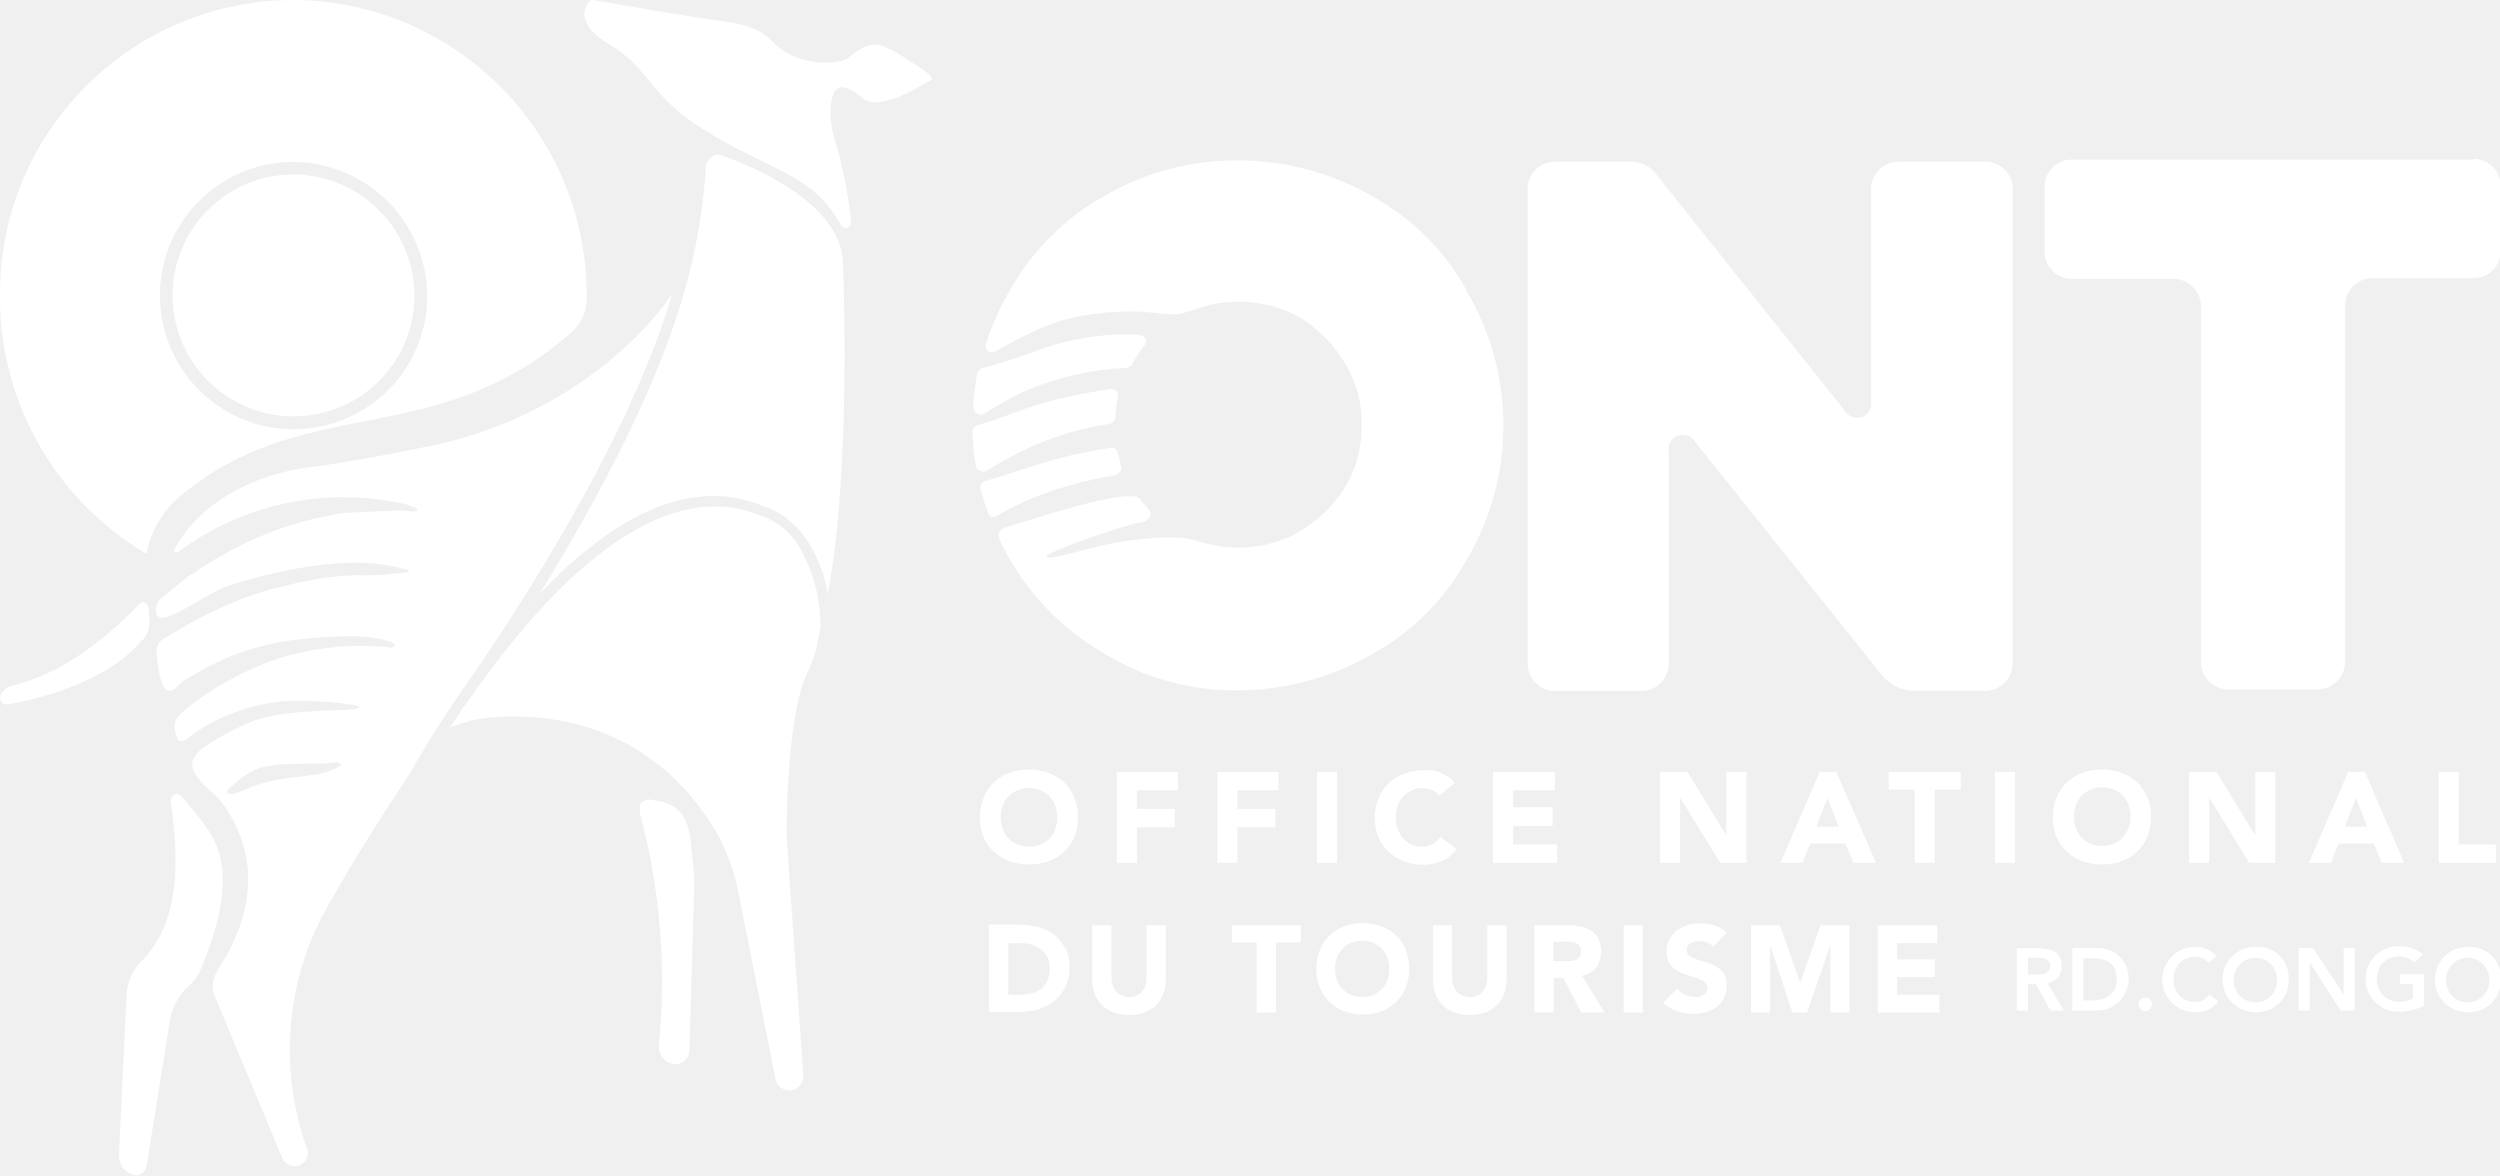
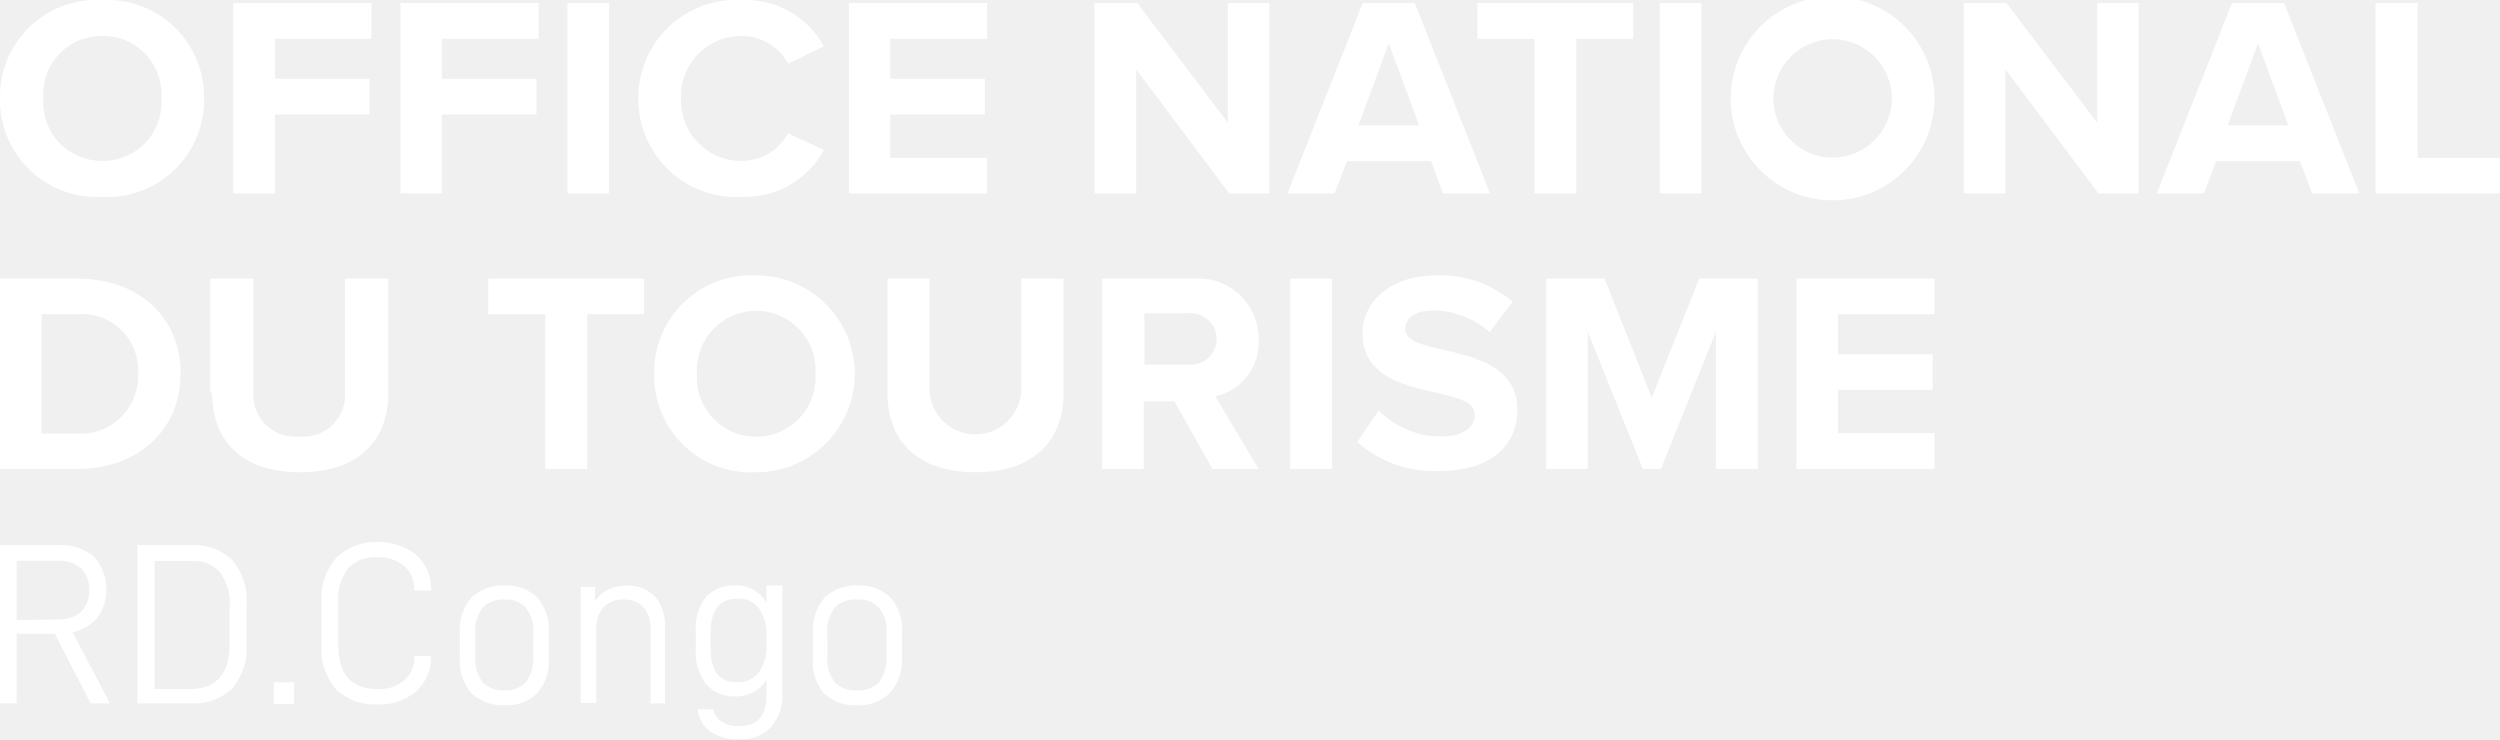
- <svg xmlns="http://www.w3.org/2000/svg" viewBox="0 0 174.26 81.91">
+ <svg xmlns="http://www.w3.org/2000/svg" viewBox="0 0 115.3 34.12">
  <defs>
    <style>.cls-1{fill:#fff;}</style>
  </defs>
  <g id="Calque_2" data-name="Calque 2">
    <g id="Calque_1-2" data-name="Calque 1">
-       <path class="cls-1" d="M172.38,11.12h-28a1.91,1.91,0,0,0-1.87,2v4.37a1.91,1.91,0,0,0,1.87,1.95h7.16a1.91,1.91,0,0,1,1.87,1.95V46.05a1.91,1.91,0,0,0,1.88,2h6.29a1.91,1.91,0,0,0,1.88-2V21.34a1.91,1.91,0,0,1,1.87-1.95h7.1a1.91,1.91,0,0,0,1.88-1.95V13.07a1.91,1.91,0,0,0-1.88-2" />
-       <path class="cls-1" d="M78.13,32.45a6.47,6.47,0,0,0-.29-1.05c-.07-.19-.32-.2-.52-.17a32.79,32.79,0,0,0-5.44,1.3c-1.06.33-2.13.7-3.22,1a.49.49,0,0,0-.29.64,15.16,15.16,0,0,0,.47,1.49c.1.32.32.49.6.33.65-.38,1.3-.73,2-1.05A26.35,26.35,0,0,1,77,33.26l.7-.13a.56.56,0,0,0,.44-.68m1-9.13A18.17,18.17,0,0,0,72,24.54a36.11,36.11,0,0,1-3.52,1.12.54.54,0,0,0-.38.44,17.41,17.41,0,0,0-.25,2.2.53.53,0,0,0,.8.52,22,22,0,0,1,2.89-1.61,20.55,20.55,0,0,1,7-1.57.6.6,0,0,0,.43-.36,7.75,7.75,0,0,1,.82-1.22c.24-.42,0-.69-.57-.74m23-3.1a16.66,16.66,0,0,0-6.49-6.49,18.62,18.62,0,0,0-9.38-2.55A18.24,18.24,0,0,0,77,13.65a17,17,0,0,0-6.57,6.53,18.19,18.19,0,0,0-1.69,3.74c-.15.49.27.82.68.57.71-.42,1.44-.82,2.19-1.17a13.33,13.33,0,0,1,4.51-1.42c3.7-.48,4.56.1,6,0a8.31,8.31,0,0,0,1.13-.32,8.91,8.91,0,0,1,7.31.52A9.45,9.45,0,0,1,94,25.77a7.52,7.52,0,0,1,.9,3.84,8,8,0,0,1-1.48,4.86A9.34,9.34,0,0,1,90,37.36a8.75,8.75,0,0,1-6.4.38c-1.7-.6-5-.07-6.23.16s-4.29,1.18-4.43.94,2.41-1.17,3.69-1.58c.63-.22,2.16-.72,2.83-.85l.11,0c.4-.07.8-.46.57-.81s-.55-.56-.65-.79c-.41-.85-6,.9-7.6,1.4-.69.21-1.2.36-1.9.59a.57.57,0,0,0-.33.78,16.82,16.82,0,0,0,.79,1.52,18,18,0,0,0,6.45,6.41,17.39,17.39,0,0,0,9.42,2.61,18.84,18.84,0,0,0,9.43-2.59,16.62,16.62,0,0,0,6.45-6.46,18.38,18.38,0,0,0,0-18.83M77.37,27.13a35.07,35.07,0,0,0-5.64,1.26c-1.21.45-2.26.86-3.54,1.23a.54.54,0,0,0-.4.55A18.12,18.12,0,0,0,68,32.39a.53.53,0,0,0,.79.42,21.74,21.74,0,0,1,2.72-1.49,20.36,20.36,0,0,1,5-1.64l.8-.13a.54.54,0,0,0,.43-.55,8.4,8.4,0,0,1,.19-1.32.47.47,0,0,0-.56-.55" />
-       <path class="cls-1" d="M138.39,11.27H132.3a1.91,1.91,0,0,0-1.88,1.94V27.9a1,1,0,0,1-1.86.69L115.4,12.09a2.11,2.11,0,0,0-1.68-.82h-5.37a1.91,1.91,0,0,0-1.87,1.94v33a1.91,1.91,0,0,0,1.87,1.95h6.09a1.91,1.91,0,0,0,1.88-1.95V31.52a1,1,0,0,1,1.85-.7l13,16.23a2.86,2.86,0,0,0,2.25,1.1h5a1.91,1.91,0,0,0,1.87-1.95v-33a1.91,1.91,0,0,0-1.87-1.94" />
-       <path class="cls-1" d="M74.25,66.14a2.7,2.7,0,0,0-.78-1,3.29,3.29,0,0,0-1.15-.53,5.61,5.61,0,0,0-1.38-.16h-2v6.08h2.18a4,4,0,0,0,1.3-.2,3.38,3.38,0,0,0,1.1-.57,3,3,0,0,0,.75-1,3,3,0,0,0,.28-1.3,3.21,3.21,0,0,0-.29-1.42M73,68.36a1.54,1.54,0,0,1-.45.58,1.79,1.79,0,0,1-.7.31,3.85,3.85,0,0,1-.86.09h-.7v-3.6h.79a3.1,3.1,0,0,1,.81.1,1.86,1.86,0,0,1,.66.33,1.39,1.39,0,0,1,.45.54,1.63,1.63,0,0,1,.17.78,1.88,1.88,0,0,1-.17.87" />
-       <path class="cls-1" d="M79.92,64.5v3.69a1.46,1.46,0,0,1-.09.52,1.27,1.27,0,0,1-.25.42,1,1,0,0,1-.39.27,1.13,1.13,0,0,1-.49.1,1.16,1.16,0,0,1-.49-.1,1.05,1.05,0,0,1-.39-.27,1.27,1.27,0,0,1-.25-.42,1.46,1.46,0,0,1-.09-.52V64.5H76.13v3.74a2.86,2.86,0,0,0,.17,1,2.14,2.14,0,0,0,1.29,1.32,3.34,3.34,0,0,0,2.22,0,2.14,2.14,0,0,0,1.29-1.32,2.86,2.86,0,0,0,.17-1V64.5Z" />
-       <polygon class="cls-1" points="85.87 64.5 85.87 65.69 87.6 65.69 87.6 70.58 88.94 70.58 88.94 65.69 90.67 65.69 90.67 64.5 85.87 64.5" />
-       <path class="cls-1" d="M98,66.22a2.81,2.81,0,0,0-1.72-1.65A3.68,3.68,0,0,0,95,64.34a3.64,3.64,0,0,0-1.31.23,2.69,2.69,0,0,0-1,.64,2.75,2.75,0,0,0-.69,1,3.61,3.61,0,0,0,0,2.64,2.88,2.88,0,0,0,.69,1,3,3,0,0,0,1,.64,3.64,3.64,0,0,0,1.31.22,3.68,3.68,0,0,0,1.31-.22,3.29,3.29,0,0,0,1-.64,3.12,3.12,0,0,0,.67-1,3.61,3.61,0,0,0,0-2.64m-1.27,2.1a1.64,1.64,0,0,1-.39.62,1.92,1.92,0,0,1-.59.42,2.24,2.24,0,0,1-1.56,0,1.81,1.81,0,0,1-.59-.42,1.64,1.64,0,0,1-.39-.62,2.13,2.13,0,0,1-.13-.78,2.2,2.2,0,0,1,.13-.78,1.72,1.72,0,0,1,.39-.62,1.65,1.65,0,0,1,.59-.41,2.24,2.24,0,0,1,1.56,0,1.74,1.74,0,0,1,.59.41,1.72,1.72,0,0,1,.39.62,2.2,2.2,0,0,1,.13.78,2.13,2.13,0,0,1-.13.78" />
-       <path class="cls-1" d="M103.67,64.5v3.69a1.4,1.4,0,0,1-.34.94,1.05,1.05,0,0,1-.39.27,1.13,1.13,0,0,1-.49.1,1.1,1.1,0,0,1-.49-.1,1.09,1.09,0,0,1-.4-.27,1.27,1.27,0,0,1-.25-.42,1.46,1.46,0,0,1-.09-.52V64.5H99.88v3.74a2.86,2.86,0,0,0,.16,1,2.2,2.2,0,0,0,.49.79,2.12,2.12,0,0,0,.81.53,3.06,3.06,0,0,0,1.11.19,3.14,3.14,0,0,0,1.11-.19,2.16,2.16,0,0,0,.8-.53,2.07,2.07,0,0,0,.49-.79,3.11,3.11,0,0,0,.16-1V64.5Z" />
-       <path class="cls-1" d="M110.27,68a1.56,1.56,0,0,0,1-.56,1.86,1.86,0,0,0,.33-1.1,2,2,0,0,0-.18-.89,1.54,1.54,0,0,0-.5-.57,2.08,2.08,0,0,0-.73-.3,4.17,4.17,0,0,0-.88-.09h-2.36v6.08h1.35V68.16h.66l1.27,2.42h1.61Zm-.18-1.29a.63.63,0,0,1-.28.21,1,1,0,0,1-.36.07l-.38,0h-.79V65.64h.87a2.3,2.3,0,0,1,.37,0,.9.9,0,0,1,.34.1.79.79,0,0,1,.24.21.65.65,0,0,1,.1.37.61.61,0,0,1-.11.38" />
-       <rect class="cls-1" x="113.17" y="64.5" width="1.34" height="6.08" />
-       <path class="cls-1" d="M120.15,67.88a1.46,1.46,0,0,0-.52-.5,2.91,2.91,0,0,0-.67-.3c-.24-.06-.46-.13-.68-.2a2,2,0,0,1-.51-.25.49.49,0,0,1-.21-.42.54.54,0,0,1,.31-.48,1,1,0,0,1,.29-.12,1.51,1.51,0,0,1,.3,0,1.44,1.44,0,0,1,.53.09,1,1,0,0,1,.44.3l.92-1a2.4,2.4,0,0,0-.86-.49,3.78,3.78,0,0,0-1-.15,3.16,3.16,0,0,0-.87.13,2.39,2.39,0,0,0-.75.37,2,2,0,0,0-.51.62,1.82,1.82,0,0,0-.2.86,1.45,1.45,0,0,0,.22.82,1.69,1.69,0,0,0,.53.5,2.86,2.86,0,0,0,.69.29l.68.23a2,2,0,0,1,.53.27.52.52,0,0,1,.21.43.55.55,0,0,1-.08.29.76.76,0,0,1-.21.19.84.84,0,0,1-.31.12,1.24,1.24,0,0,1-.33,0,1.51,1.51,0,0,1-.65-.15,1.35,1.35,0,0,1-.52-.43l-1,1a2.57,2.57,0,0,0,1,.58,3,3,0,0,0,1.1.19,3.68,3.68,0,0,0,.89-.12,2.29,2.29,0,0,0,.75-.37,1.66,1.66,0,0,0,.51-.63,1.87,1.87,0,0,0,.19-.88,1.56,1.56,0,0,0-.21-.86" />
-       <polygon class="cls-1" points="126.9 64.5 125.49 68.47 125.47 68.47 124.07 64.5 122.05 64.5 122.05 70.58 123.38 70.58 123.38 65.92 123.4 65.92 124.94 70.58 125.96 70.58 127.56 65.92 127.58 65.92 127.58 70.58 128.92 70.58 128.92 64.5 126.9 64.5" />
-       <polygon class="cls-1" points="132.24 69.34 132.24 68.11 134.87 68.11 134.87 66.87 132.24 66.87 132.24 65.74 135.03 65.74 135.03 64.5 130.89 64.5 130.89 70.58 135.18 70.58 135.18 69.34 132.24 69.34" />
-       <path class="cls-1" d="M142.71,68.52a1.12,1.12,0,0,0,1-1.18c0-1-.76-1.24-1.59-1.24h-1.54v4.34h.78V68.6h.56l1,1.84h.94Zm-1.35-.59V66.76h.69c.41,0,.85.07.85.58s-.46.59-.91.59Z" />
-       <path class="cls-1" d="M146.18,66.09h-1.73v4.35h1.63a2.2,2.2,0,0,0,2.29-2.17,2.08,2.08,0,0,0-2.19-2.18m-.35,3.64h-.61V66.8h.71c.94,0,1.62.41,1.62,1.47s-.79,1.46-1.72,1.46" />
-       <path class="cls-1" d="M149.52,69.53A.47.47,0,1,0,150,70a.47.47,0,0,0-.49-.46" />
-       <path class="cls-1" d="M154,69.31a1.2,1.2,0,0,1-1,.54,1.49,1.49,0,0,1-1.49-1.61A1.47,1.47,0,0,1,153,66.69a1.21,1.21,0,0,1,.92.42l.59-.44A1.93,1.93,0,0,0,153,66a2.28,2.28,0,1,0,0,4.56,1.92,1.92,0,0,0,1.62-.77Z" />
-       <path class="cls-1" d="M157.2,66a2.28,2.28,0,1,0,0,4.56,2.21,2.21,0,0,0,2.33-2.28A2.16,2.16,0,0,0,157.2,66m0,3.87a1.49,1.49,0,0,1-1.49-1.61,1.49,1.49,0,1,1,3,0,1.49,1.49,0,0,1-1.49,1.61" />
-       <polygon class="cls-1" points="163.36 66.09 163.36 69.31 163.35 69.31 161.24 66.09 160.22 66.09 160.22 70.44 160.99 70.44 160.99 67.11 161.01 67.11 163.15 70.44 164.13 70.44 164.13 66.09 163.36 66.09" />
-       <path class="cls-1" d="M167.3,67.9v.7h.88v1a2.13,2.13,0,0,1-1,.23,1.5,1.5,0,0,1-1.5-1.61,1.48,1.48,0,0,1,1.49-1.55,1.67,1.67,0,0,1,1.14.42l.57-.58a2.5,2.5,0,0,0-1.71-.55,2.28,2.28,0,1,0,0,4.56,3.76,3.76,0,0,0,1.8-.43V67.9Z" />
-       <path class="cls-1" d="M172,66a2.28,2.28,0,1,0,0,4.56,2.21,2.21,0,0,0,2.32-2.28A2.16,2.16,0,0,0,172,66m0,3.87a1.49,1.49,0,0,1-1.49-1.61,1.5,1.5,0,1,1,3,0,1.5,1.5,0,0,1-1.5,1.61" />
-       <path class="cls-1" d="M74.89,55.6a3,3,0,0,0-.71-1.06,3.27,3.27,0,0,0-1.09-.67,4.2,4.2,0,0,0-2.74,0,3.13,3.13,0,0,0-1.08.67,2.91,2.91,0,0,0-.71,1.06,3.79,3.79,0,0,0,0,2.76,3,3,0,0,0,.71,1,3.29,3.29,0,0,0,1.08.67,4.2,4.2,0,0,0,2.74,0,3.44,3.44,0,0,0,1.09-.67,3.19,3.19,0,0,0,.71-1,3.93,3.93,0,0,0,0-2.76m-1.33,2.2a2.23,2.23,0,0,1-.4.64,2.13,2.13,0,0,1-.63.43,2.41,2.41,0,0,1-1.62,0,2,2,0,0,1-.62-.43,2,2,0,0,1-.4-.64,2.48,2.48,0,0,1-.14-.82,2.39,2.39,0,0,1,.14-.82,1.87,1.87,0,0,1,.4-.65,1.79,1.79,0,0,1,.62-.42,2.06,2.06,0,0,1,2.25.42,2,2,0,0,1,.4.65,2.39,2.39,0,0,1,.13.82,2.47,2.47,0,0,1-.13.82" />
-       <polygon class="cls-1" points="82.11 55.09 82.11 53.8 77.85 53.8 77.85 60.14 79.25 60.14 79.25 57.67 81.89 57.67 81.89 56.38 79.25 56.38 79.25 55.09 82.11 55.09" />
-       <polygon class="cls-1" points="89.12 55.09 89.12 53.8 84.86 53.8 84.86 60.14 86.26 60.14 86.26 57.67 88.9 57.67 88.9 56.38 86.26 56.38 86.26 55.09 89.12 55.09" />
-       <rect class="cls-1" x="91.8" y="53.8" width="1.4" height="6.34" />
-       <path class="cls-1" d="M100.39,58.33a1.49,1.49,0,0,1-.55.51,1.58,1.58,0,0,1-.76.17,1.73,1.73,0,0,1-.71-.14,2,2,0,0,1-.56-.43,2.17,2.17,0,0,1-.38-.64,2.25,2.25,0,0,1-.14-.82,2.17,2.17,0,0,1,.14-.82,2,2,0,0,1,.38-.65,1.77,1.77,0,0,1,.59-.42,1.6,1.6,0,0,1,.73-.16,1.84,1.84,0,0,1,.69.13,1.31,1.31,0,0,1,.5.4l1.08-.88a2.17,2.17,0,0,0-.46-.45,3.17,3.17,0,0,0-.55-.28,3.7,3.7,0,0,0-.57-.16,3.75,3.75,0,0,0-.56,0,4.06,4.06,0,0,0-1.37.23,3.27,3.27,0,0,0-1.09.67,3,3,0,0,0-.71,1.06A3.57,3.57,0,0,0,95.83,57a3.61,3.61,0,0,0,.26,1.38,3.19,3.19,0,0,0,.71,1,3.44,3.44,0,0,0,1.09.67,4.06,4.06,0,0,0,1.37.23,3.12,3.12,0,0,0,1.27-.27,2.49,2.49,0,0,0,1-.83Z" />
-       <polygon class="cls-1" points="105.47 58.86 105.47 57.57 108.22 57.57 108.22 56.27 105.47 56.27 105.47 55.09 108.38 55.09 108.38 53.8 104.07 53.8 104.07 60.14 108.54 60.14 108.54 58.86 105.47 58.86" />
-       <polygon class="cls-1" points="120.33 53.8 120.33 58.21 120.31 58.21 117.62 53.8 115.72 53.8 115.72 60.14 117.11 60.14 117.11 55.63 117.13 55.63 119.9 60.14 121.73 60.14 121.73 53.8 120.33 53.8" />
-       <path class="cls-1" d="M128,53.8h-1.15l-2.75,6.34h1.55l.53-1.34h2.46l.54,1.34h1.58Zm-1.39,3.82.77-2,.79,2Z" />
-       <polygon class="cls-1" points="131.65 53.8 131.65 55.04 133.46 55.04 133.46 60.14 134.86 60.14 134.86 55.04 136.67 55.04 136.67 53.8 131.65 53.8" />
-       <rect class="cls-1" x="139.06" y="53.8" width="1.4" height="6.34" />
-       <path class="cls-1" d="M149.69,55.6a3,3,0,0,0-1.81-1.73,4,4,0,0,0-1.36-.23,4,4,0,0,0-1.37.23,3.17,3.17,0,0,0-1.09.67,3,3,0,0,0-.71,1.06,3.57,3.57,0,0,0-.26,1.38,3.61,3.61,0,0,0,.26,1.38,3.19,3.19,0,0,0,.71,1,3.33,3.33,0,0,0,1.09.67,4,4,0,0,0,1.37.23,4,4,0,0,0,1.36-.23,3.07,3.07,0,0,0,1.81-1.72,3.93,3.93,0,0,0,0-2.76m-1.34,2.2a2.23,2.23,0,0,1-.4.64,2.09,2.09,0,0,1-.62.43,2.12,2.12,0,0,1-.81.14,2.09,2.09,0,0,1-.81-.14,1.87,1.87,0,0,1-1-1.07,2.25,2.25,0,0,1-.14-.82,2.17,2.17,0,0,1,.14-.82,1.73,1.73,0,0,1,.4-.65,1.7,1.7,0,0,1,.62-.42,1.92,1.92,0,0,1,.81-.16,2,2,0,0,1,.81.16,1.89,1.89,0,0,1,.62.42,2,2,0,0,1,.4.65,2.39,2.39,0,0,1,.14.82,2.48,2.48,0,0,1-.14.82" />
-       <polygon class="cls-1" points="157.2 53.8 157.2 58.21 157.19 58.21 154.49 53.8 152.59 53.8 152.59 60.14 153.99 60.14 153.99 55.63 154.01 55.63 156.78 60.14 158.6 60.14 158.6 53.8 157.2 53.8" />
-       <path class="cls-1" d="M164.84,53.8h-1.16l-2.74,6.34h1.54L163,58.8h2.46l.55,1.34h1.57Zm-1.39,3.82.77-2,.78,2Z" />
-       <polygon class="cls-1" points="171.39 58.86 171.39 53.8 169.99 53.8 169.99 60.14 173.97 60.14 173.97 58.86 171.39 58.86" />
-       <path class="cls-1" d="M14,57.12c-.33-.41-.86-1-1.36-1.62a.42.42,0,0,0-.74.31c.55,4.06.78,8.48-2.2,11.36a3.53,3.53,0,0,0-.87,2.18L8.29,80.52a1.38,1.38,0,0,0,.84,1.31.75.75,0,0,0,1.09-.58l1.62-10.1a4.27,4.27,0,0,1,1.4-2.51,2.9,2.9,0,0,0,.72-1c2.76-6.49,1.3-8.9,0-10.53" />
-       <path class="cls-1" d="M10,44.58A2.15,2.15,0,0,0,10.4,43l-.05-.61a.38.38,0,0,0-.65-.29c-1.33,1.42-4.88,4.86-9,5.72a1.49,1.49,0,0,0-.63.55.5.5,0,0,0,.54.73c1.88-.34,6.9-1.51,9.32-4.53" />
-       <path class="cls-1" d="M62.06,3.47c-1.58-1-2.4.35-3.27.74a5.42,5.42,0,0,1-4.64-1c-.69-.78-1.39-1.41-3.6-1.7-2-.26-8-1.3-9.24-1.51A.36.36,0,0,0,41,.19c-.31.43-.78,1.59,1.49,2.91C45.32,4.79,45.2,6.63,49,9c4.77,3,7.64,3.07,9.61,6.68a.38.38,0,0,0,.72-.16,31.66,31.66,0,0,0-1.2-6,5.84,5.84,0,0,1-.22-2.16c.09-1,.49-2,2.19-.54,1.17,1,3.92-.72,4.83-1.27.36-.22-1.86-1.5-2.84-2.13" />
-       <path class="cls-1" d="M45.4,55.73c-1,0-.9.6-.64,1.6A38.1,38.1,0,0,1,45.69,62a44.44,44.44,0,0,1,.24,10.81,1.24,1.24,0,0,0,.58,1.2,1,1,0,0,0,1.54-.71l.34-11.49c0-.51,0-1-.08-1.54-.26-1.89,0-4-2.45-4.45l-.46-.06" />
-       <path class="cls-1" d="M46.35,21.21a25.89,25.89,0,0,1-4.63,4.55,29,29,0,0,1-11.85,5.35c-2.42.5-5,1-7.88,1.41,0,0-6.91.44-9.84,5.78a.16.16,0,0,0,.23.2,19.31,19.31,0,0,1,15.54-3.43,4.94,4.94,0,0,1,1.16.38c.07.29-.6.19-.7.16-.33-.07-4.24.11-4.68.18a25.57,25.57,0,0,0-3.09.71A25.14,25.14,0,0,0,13.43,40l-.07,0c-.77.56-1.45,1.19-2.17,1.74a.86.86,0,0,0-.28.45c-.48,2.36,3.29-.84,5.1-1.4h0c2.93-.91,8.27-2.24,12-1.16.17.05.39,0,.51.17-.08.12-.25.09-.38.12l-.69.07A18.07,18.07,0,0,1,25,40.1h-.52a23.14,23.14,0,0,0-4.46.7c-.54.12-1.09.26-1.63.43a17.28,17.28,0,0,0-2,.71,29.86,29.86,0,0,0-4,2c-.3.18-.62.38-.95.56a1,1,0,0,0-.53,1c.1.95.31,3.58,1.49,2.31a3.92,3.92,0,0,1,1.1-.76,17.38,17.38,0,0,1,7.28-2.47,28.3,28.3,0,0,1,4.12-.23,9.06,9.06,0,0,1,1.88.26c.24.06,1.2.34.5.53a19.27,19.27,0,0,0-8,.8,22.29,22.29,0,0,0-4.48,2.16c-.29.18-.58.37-.86.57-.44.31-.84.64-1.24,1a.52.52,0,0,0-.11.1A1.13,1.13,0,0,0,12.22,51c.08.22.08,1.09.91.42a11.83,11.83,0,0,1,3.44-1.83,11.9,11.9,0,0,1,3.13-.7,23.41,23.41,0,0,1,5.13.28c1.34.59-4.66,0-7.36,1.16A18.65,18.65,0,0,0,14.34,52c-1.36.91-.91,1.65-.7,2,.56.88,1.26,1.18,1.88,2,1.08,1.51,3.35,5.38.09,10.91-.21.35-1.14,1.46-.64,2.52l4.71,11.29a.93.93,0,0,0,.86.56h0a.9.9,0,0,0,.86-1.21,20.39,20.39,0,0,1,1-16.1c1.66-3.07,3.92-6.65,5.66-9.29l.58-.89c.67-1.19,1.67-2.86,2.92-4.72l.14-.21c.37-.56.78-1.14,1.2-1.73L33,47c4.66-6.83,11.13-17.33,13.85-26.49l-.5.66M23.74,53.36l-.13.09a5.07,5.07,0,0,1-.81.34l-.17.05-.58.16-.2,0-.05,0h-.06c-.2.05-.4.08-.59.11l-.61.06a14.66,14.66,0,0,0-2.47.49c-.55.13-2.28,1.15-2.23.45.14-.15.28-.28.42-.41a3.92,3.92,0,0,1,.46-.37.75.75,0,0,1,.17-.14l.19-.13c.16-.1.33-.21.5-.3l.34-.14a1,1,0,0,1,.21-.09,1.93,1.93,0,0,1,.34-.11l.16,0a1.55,1.55,0,0,1,.31-.06,3.81,3.81,0,0,1,.59-.08L21,53.23l.56,0h.08l.64,0c.32,0,.64-.05.95-.09l.31,0a1,1,0,0,1,.21.1l0,0a.08.08,0,0,1,0,.07.24.24,0,0,1-.07.13" />
-       <path class="cls-1" d="M57.73,41.54a9.89,9.89,0,0,0-1.33-3.66,6.52,6.52,0,0,0-2.07-2.1,3.78,3.78,0,0,0-1.06-.47C47.89,33,42.4,36.44,37.88,41.12h0a3.9,3.9,0,0,0-.28.29c4-6.5,8.3-14.42,10.23-21.54.08-.27.15-.54.22-.82s.09-.41.15-.61v0a40.7,40.7,0,0,0,1-6.83c0-.44.6-.95,1-.81,2.24.76,8.34,3.33,8.55,7.42,0,0,.64,14.62-1.08,23.32" />
-       <path class="cls-1" d="M57.2,43.6v0h0a2.5,2.5,0,0,1-.06.38,10.18,10.18,0,0,1-.9,3c-1.44,3-1.42,11.26-1.42,11.26S56,75,56,75a1,1,0,0,1-.87,1,1,1,0,0,1-1.07-.77L51.43,62a13.54,13.54,0,0,0-2-4.8c-6.07-9.17-16.08-7.08-16.51-7l-1.54.49.9-1.36,1-1.39c4.86-6.82,12.53-15,19.74-12a5,5,0,0,1,2.75,2.29,10.73,10.73,0,0,1,1.41,5.3" />
-       <path class="cls-1" d="M28.89,20.69a8.43,8.43,0,1,1-8.43-8.53,8.48,8.48,0,0,1,8.43,8.53" />
-       <path class="cls-1" d="M20.58,0A20.48,20.48,0,0,0,0,20.24,20.78,20.78,0,0,0,10.2,38.6a7,7,0,0,1,2.13-3.81c8.67-7.57,18-3.19,27.56-11.68h0a3.1,3.1,0,0,0,1-2.27v-.13A20.58,20.58,0,0,0,20.58,0m9.18,21.3a9.32,9.32,0,1,1-9.91-10,9.4,9.4,0,0,1,9.91,10" />
+       <path class="cls-1" d="M0,4.54A4.46,4.46,0,0,1,4.71,0a4.47,4.47,0,0,1,4.7,4.54,4.47,4.47,0,0,1-4.7,4.54A4.47,4.47,0,0,1,0,4.54m7.44,0A2.68,2.68,0,0,0,4.71,1.66,2.68,2.68,0,0,0,2,4.54,2.69,2.69,0,0,0,4.71,7.42,2.69,2.69,0,0,0,7.44,4.54" />
+       <polygon class="cls-1" points="10.76 8.92 10.76 0.14 17.13 0.14 17.13 1.79 12.68 1.79 12.68 3.63 17.04 3.63 17.04 5.28 12.68 5.28 12.68 8.92 10.76 8.92" />
+       <polygon class="cls-1" points="18.47 8.92 18.47 0.14 24.84 0.14 24.84 1.79 20.38 1.79 20.38 3.63 24.74 3.63 24.74 5.28 20.38 5.28 20.38 8.92 18.47 8.92" />
+       <rect class="cls-1" x="26.17" y="0.14" width="1.92" height="8.78" />
+       <path class="cls-1" d="M29.44,4.54A4.52,4.52,0,0,1,34.25,0,4.11,4.11,0,0,1,38,2.14l-1.65.79a2.44,2.44,0,0,0-2.1-1.27,2.77,2.77,0,0,0-2.84,2.88,2.77,2.77,0,0,0,2.84,2.88,2.44,2.44,0,0,0,2.1-1.27L38,6.92a4.15,4.15,0,0,1-3.75,2.16,4.52,4.52,0,0,1-4.81-4.54" />
+       <polygon class="cls-1" points="39.15 8.92 39.15 0.14 45.52 0.14 45.52 1.79 41.06 1.79 41.06 3.63 45.42 3.63 45.42 5.28 41.06 5.28 41.06 7.28 45.52 7.28 45.52 8.92 39.15 8.92" />
+       <polygon class="cls-1" points="56.69 8.92 52.4 3.2 52.4 8.92 50.48 8.92 50.48 0.14 52.45 0.14 56.63 5.66 56.63 0.14 58.54 0.14 58.54 8.92 56.69 8.92" />
+       <path class="cls-1" d="M66.55,8.92,66,7.43H62.12l-.57,1.49H59.38L62.85.14h2.4l3.47,8.78ZM64.05,2l-1.4,3.78h2.8Z" />
+       <polygon class="cls-1" points="70.77 8.92 70.77 1.79 68.14 1.79 68.14 0.14 75.32 0.14 75.32 1.79 72.7 1.79 72.7 8.92 70.77 8.92" />
+       <rect class="cls-1" x="76.55" y="0.14" width="1.92" height="8.78" />
+       <path class="cls-1" d="M79.82,4.54a4.7,4.7,0,0,1,9.4,0,4.7,4.7,0,0,1-9.4,0m7.43,0a2.73,2.73,0,1,0-5.46,0,2.73,2.73,0,1,0,5.46,0" />
+       <polygon class="cls-1" points="96.78 8.92 92.49 3.2 92.49 8.92 90.57 8.92 90.57 0.14 92.54 0.14 96.72 5.66 96.72 0.14 98.63 0.14 98.63 8.92 96.78 8.92" />
+       <path class="cls-1" d="M106.64,8.92l-.57-1.49h-3.86l-.57,1.49H99.47L102.94.14h2.4l3.47,8.78ZM104.14,2l-1.4,3.78h2.8Z" />
+       <polygon class="cls-1" points="109.56 8.92 109.56 0.14 111.5 0.14 111.5 7.28 115.3 7.28 115.3 8.92 109.56 8.92" />
+       <path class="cls-1" d="M0,21.63V12.85H3.55c2.82,0,4.78,1.75,4.78,4.38s-2,4.4-4.77,4.4Zm6.37-4.4a2.6,2.6,0,0,0-2.81-2.74H1.92V20H3.55a2.66,2.66,0,0,0,2.82-2.75" />
+       <path class="cls-1" d="M9.69,18.11V12.85h2v5.21a1.92,1.92,0,0,0,2.11,2.07,1.92,1.92,0,0,0,2.11-2.07V12.85h2v5.26c0,2.17-1.33,3.67-4.07,3.67s-4.06-1.5-4.06-3.67" />
+       <polygon class="cls-1" points="25.15 21.63 25.15 14.49 22.52 14.49 22.52 12.85 29.7 12.85 29.7 14.49 27.08 14.49 27.08 21.63 25.15 21.63" />
+       <path class="cls-1" d="M30.17,17.24a4.47,4.47,0,0,1,4.71-4.54,4.54,4.54,0,1,1,0,9.08,4.46,4.46,0,0,1-4.71-4.54m7.44,0a2.74,2.74,0,1,0-5.47,0,2.74,2.74,0,1,0,5.47,0" />
+       <path class="cls-1" d="M40.93,18.11V12.85h1.94v5.21a2.12,2.12,0,0,0,4.23,0V12.85h1.95v5.26c0,2.17-1.32,3.67-4.06,3.67s-4.06-1.5-4.06-3.67" />
+       <path class="cls-1" d="M55.92,21.63l-1.76-3.12H52.75v3.12H50.83V12.85h4.22a2.78,2.78,0,0,1,3,2.83,2.54,2.54,0,0,1-2,2.6l2,3.35Zm.19-6a1.2,1.2,0,0,0-1.33-1.18h-2v2.37h2a1.2,1.2,0,0,0,1.33-1.19" />
+       <rect class="cls-1" x="59.51" y="12.85" width="1.92" height="8.78" />
+       <path class="cls-1" d="M62.59,20.39l1-1.46a4,4,0,0,0,2.87,1.2c1.06,0,1.56-.46,1.56-1,0-1.52-5.18-.46-5.18-3.76,0-1.46,1.29-2.67,3.41-2.67a5.1,5.1,0,0,1,3.51,1.22l-1.06,1.4a3.92,3.92,0,0,0-2.62-1c-.81,0-1.27.34-1.27.86,0,1.39,5.17.45,5.17,3.73,0,1.6-1.19,2.81-3.6,2.81a5.27,5.27,0,0,1-3.84-1.39" />
+       <polygon class="cls-1" points="79.14 21.63 79.14 15.3 76.6 21.63 75.77 21.63 73.23 15.3 73.23 21.63 71.31 21.63 71.31 12.85 74 12.85 76.18 18.34 78.37 12.85 81.07 12.85 81.07 21.63 79.14 21.63" />
+       <polygon class="cls-1" points="82.85 21.63 82.85 12.85 89.22 12.85 89.22 14.49 84.77 14.49 84.77 16.34 89.13 16.34 89.13 17.98 84.77 17.98 84.77 19.98 89.22 19.98 89.22 21.63 82.85 21.63" />
+       <path class="cls-1" d="M.77,29.23v3.21H0v-7.3H2.71a2.31,2.31,0,0,1,1.62.53,2.26,2.26,0,0,1,.17,2.81,2,2,0,0,1-1.15.68l1.72,3.28H4.18L2.53,29.23Zm1.88-.66a1.57,1.57,0,0,0,1.1-.36,1.52,1.52,0,0,0,0-2,1.58,1.58,0,0,0-1.1-.35H.77v2.74Z" />
+       <path class="cls-1" d="M8.84,25.14a2.5,2.5,0,0,1,1.85.67,2.84,2.84,0,0,1,.68,2.12v1.72a2.86,2.86,0,0,1-.68,2.12,2.5,2.5,0,0,1-1.85.67H6.34v-7.3Zm1.75,4.55V28a2.41,2.41,0,0,0-.45-1.62,1.63,1.63,0,0,0-1.29-.51H7.13v5.91H8.85C10,31.74,10.59,31.06,10.59,29.69Z" />
+       <path class="cls-1" d="M13.56,31.47v1h-.93v-1Z" />
+       <path class="cls-1" d="M14.83,29.73V27.84a2.87,2.87,0,0,1,.69-2.13A2.59,2.59,0,0,1,17.4,25a2.9,2.9,0,0,1,1.31.28,2,2,0,0,1,.87.78,2.19,2.19,0,0,1,.31,1.18v0h-.78v0a1.43,1.43,0,0,0-.46-1.13,1.81,1.81,0,0,0-1.25-.41,1.74,1.74,0,0,0-1.34.5,2.34,2.34,0,0,0-.46,1.63v1.9c0,1.37.6,2.05,1.81,2.05a1.81,1.81,0,0,0,1.25-.41,1.43,1.43,0,0,0,.45-1.12v0h.76v0a2.1,2.1,0,0,1-.67,1.63,2.57,2.57,0,0,1-1.8.61,2.63,2.63,0,0,1-1.88-.67A2.87,2.87,0,0,1,14.83,29.73Z" />
+       <path class="cls-1" d="M21.21,30.3V29.2a2.21,2.21,0,0,1,.56-1.67A2.14,2.14,0,0,1,23.28,27a2.05,2.05,0,0,1,1.47.53,2.21,2.21,0,0,1,.56,1.67v1.1A2.24,2.24,0,0,1,24.75,32a2.05,2.05,0,0,1-1.47.53A2.14,2.14,0,0,1,21.77,32,2.22,2.22,0,0,1,21.21,30.3Zm3.38,0v-1A1.72,1.72,0,0,0,24.23,28a1.25,1.25,0,0,0-.95-.35,1.33,1.33,0,0,0-1,.35,1.72,1.72,0,0,0-.36,1.24v1a1.74,1.74,0,0,0,.36,1.25,1.37,1.37,0,0,0,1,.35,1.29,1.29,0,0,0,.95-.35A1.74,1.74,0,0,0,24.59,30.26Z" />
+       <path class="cls-1" d="M27.44,27.07v.66a1.45,1.45,0,0,1,.61-.54,1.92,1.92,0,0,1,.84-.18,1.73,1.73,0,0,1,1.32.5,2.06,2.06,0,0,1,.46,1.41v3.52H30V29a1.41,1.41,0,0,0-.33-1,1.16,1.16,0,0,0-.91-.35,1.21,1.21,0,0,0-.92.35,1.39,1.39,0,0,0-.34,1v3.42h-.72V27.07Z" />
+       <path class="cls-1" d="M32.18,32.71h.72a.82.82,0,0,0,.37.56,1.35,1.35,0,0,0,.82.22q1.26,0,1.26-1.41v-.75a1.41,1.41,0,0,1-.58.58,1.7,1.7,0,0,1-.87.21,1.73,1.73,0,0,1-1.31-.54,2.38,2.38,0,0,1-.5-1.68v-.74a2.31,2.31,0,0,1,.5-1.66A1.73,1.73,0,0,1,33.91,27a1.55,1.55,0,0,1,1.44.81V27h.73v5a2.18,2.18,0,0,1-.53,1.54,1.91,1.91,0,0,1-1.46.56,2.19,2.19,0,0,1-1.35-.38A1.39,1.39,0,0,1,32.18,32.71Zm3.17-2.86v-.58A2,2,0,0,0,35,28.06a1.12,1.12,0,0,0-1-.45c-.82,0-1.23.54-1.23,1.6v.65c0,1.07.39,1.6,1.18,1.6A1.19,1.19,0,0,0,35,31,1.88,1.88,0,0,0,35.35,29.85Z" />
+       <path class="cls-1" d="M37.5,30.3V29.2a2.17,2.17,0,0,1,.56-1.67,2.1,2.1,0,0,1,1.5-.53,2.06,2.06,0,0,1,1.48.53,2.21,2.21,0,0,1,.56,1.67v1.1A2.24,2.24,0,0,1,41,32a2.06,2.06,0,0,1-1.48.53,2.1,2.1,0,0,1-1.5-.53A2.18,2.18,0,0,1,37.5,30.3Zm3.38,0v-1A1.72,1.72,0,0,0,40.52,28a1.29,1.29,0,0,0-1-.35,1.32,1.32,0,0,0-1,.35,1.72,1.72,0,0,0-.36,1.24v1a1.74,1.74,0,0,0,.36,1.25,1.37,1.37,0,0,0,1,.35,1.33,1.33,0,0,0,1-.35A1.74,1.74,0,0,0,40.88,30.26Z" />
    </g>
  </g>
</svg>
